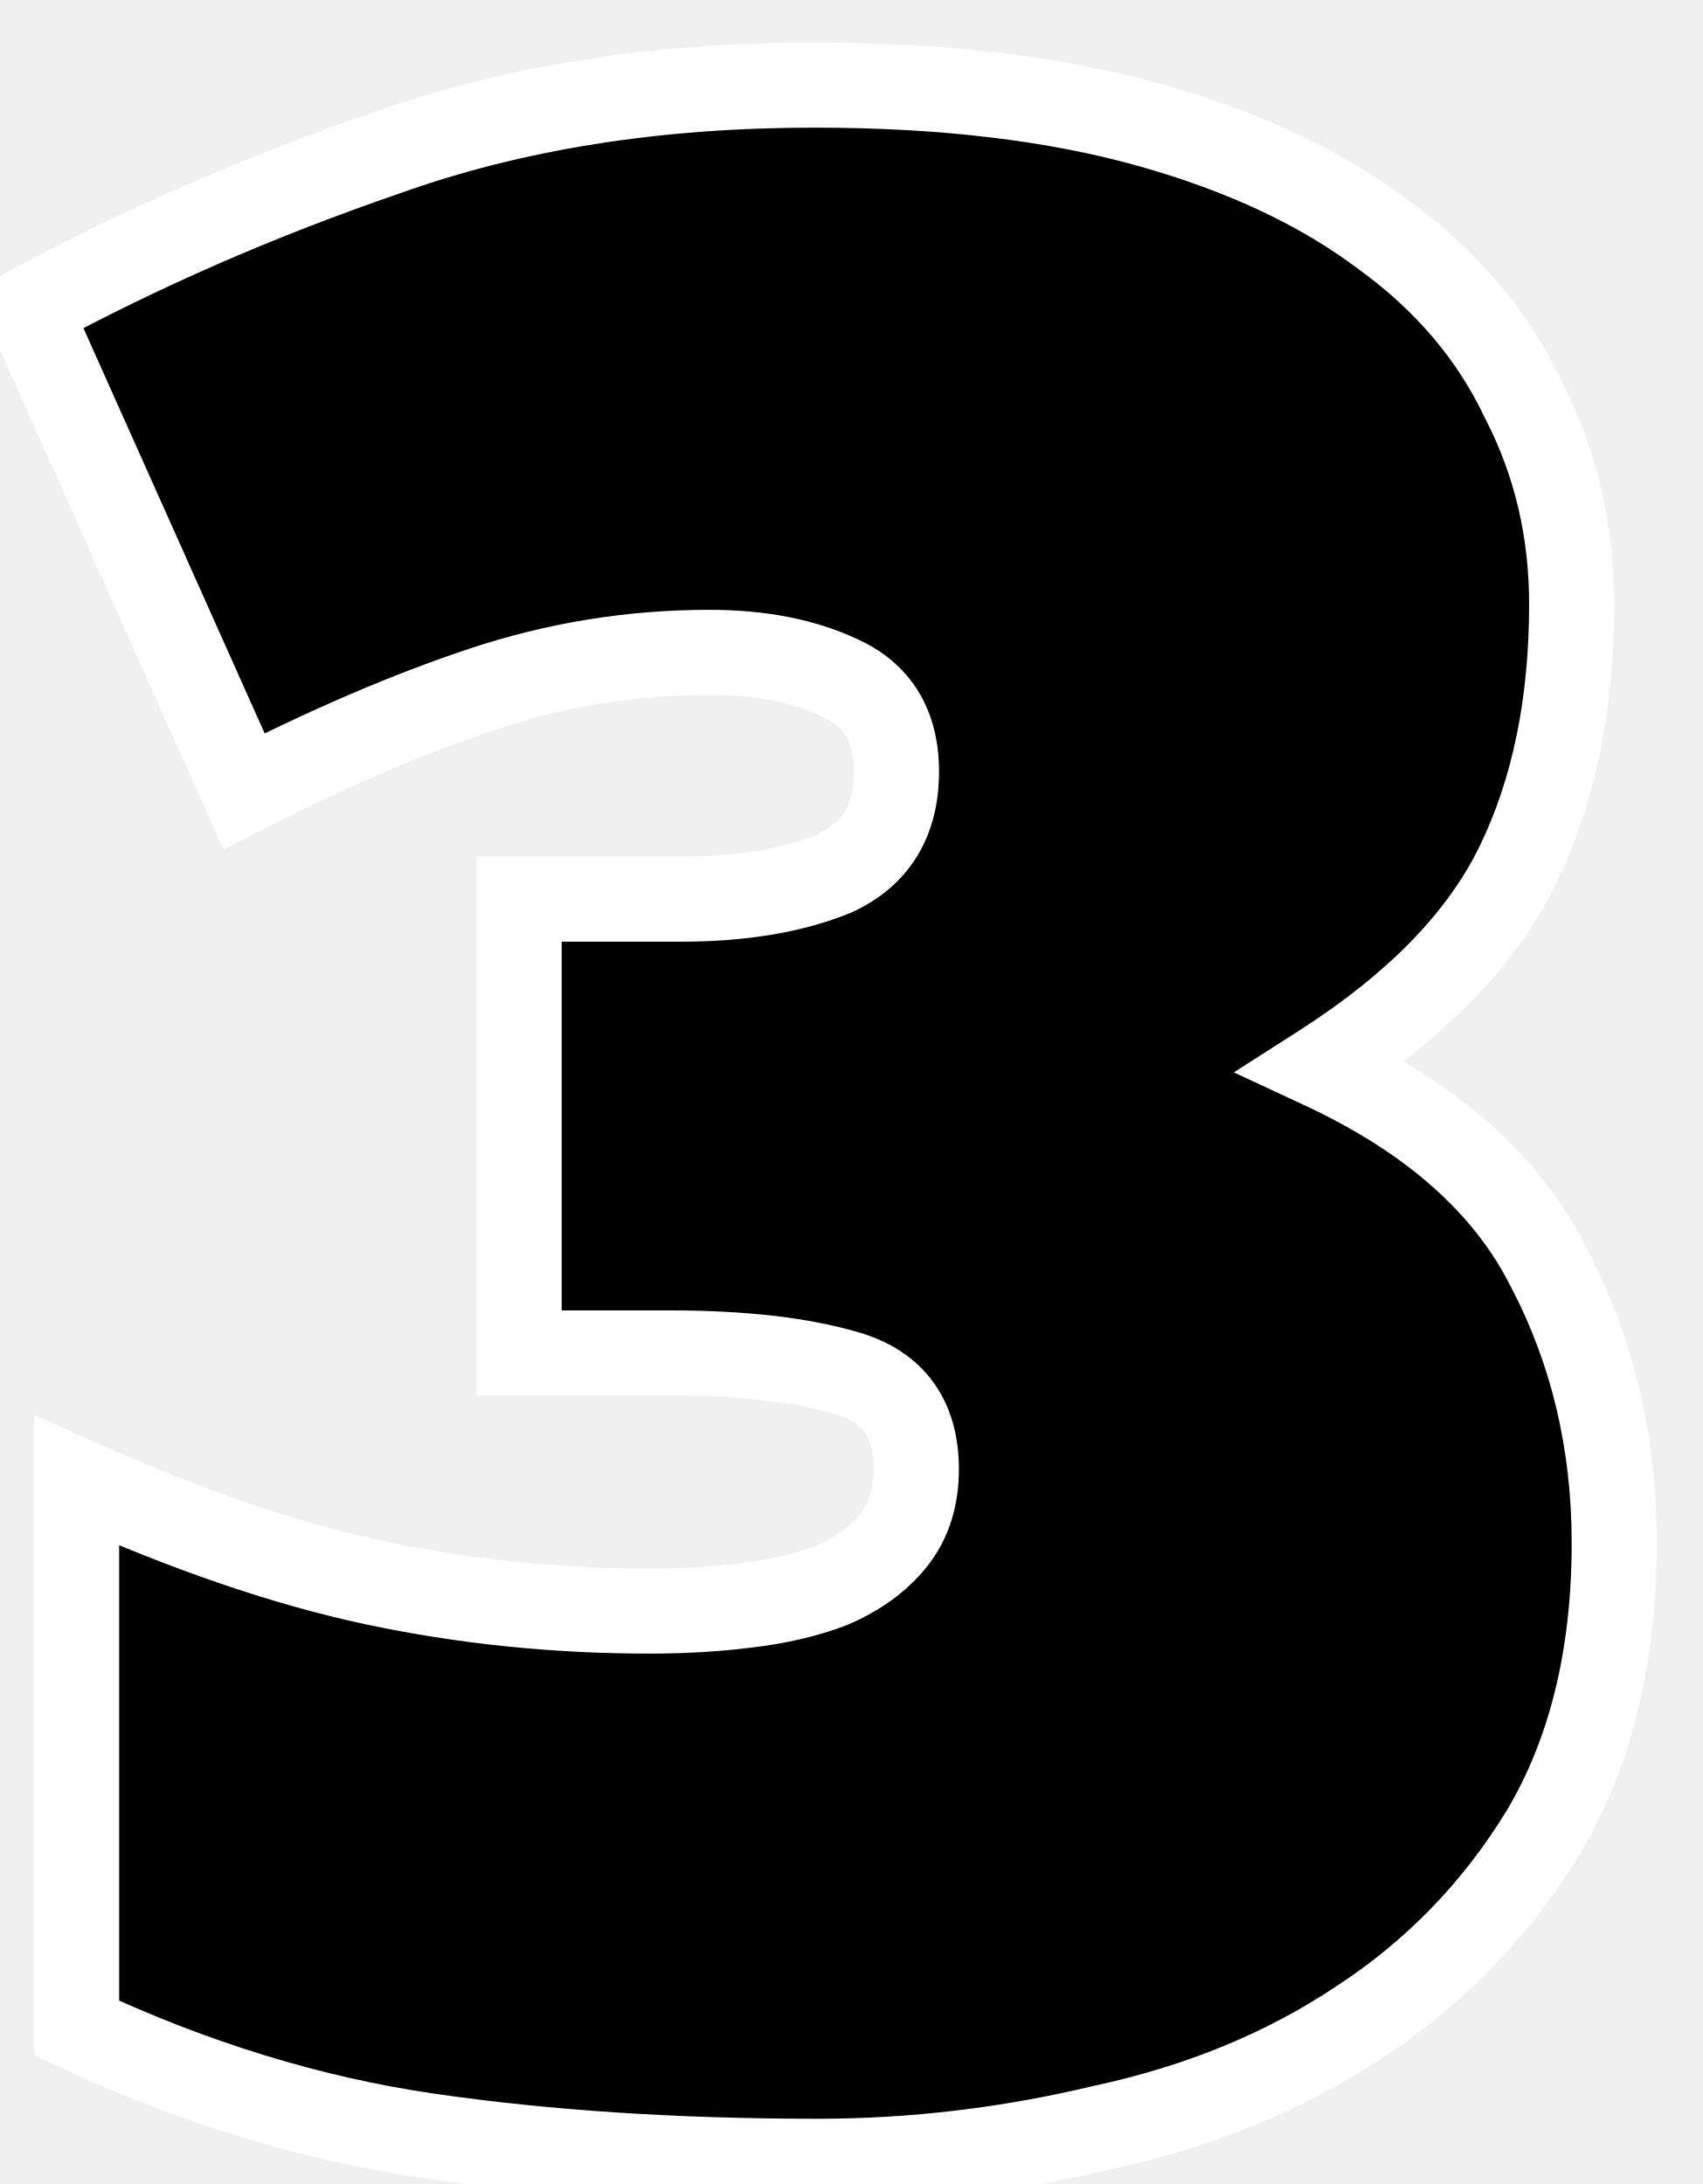
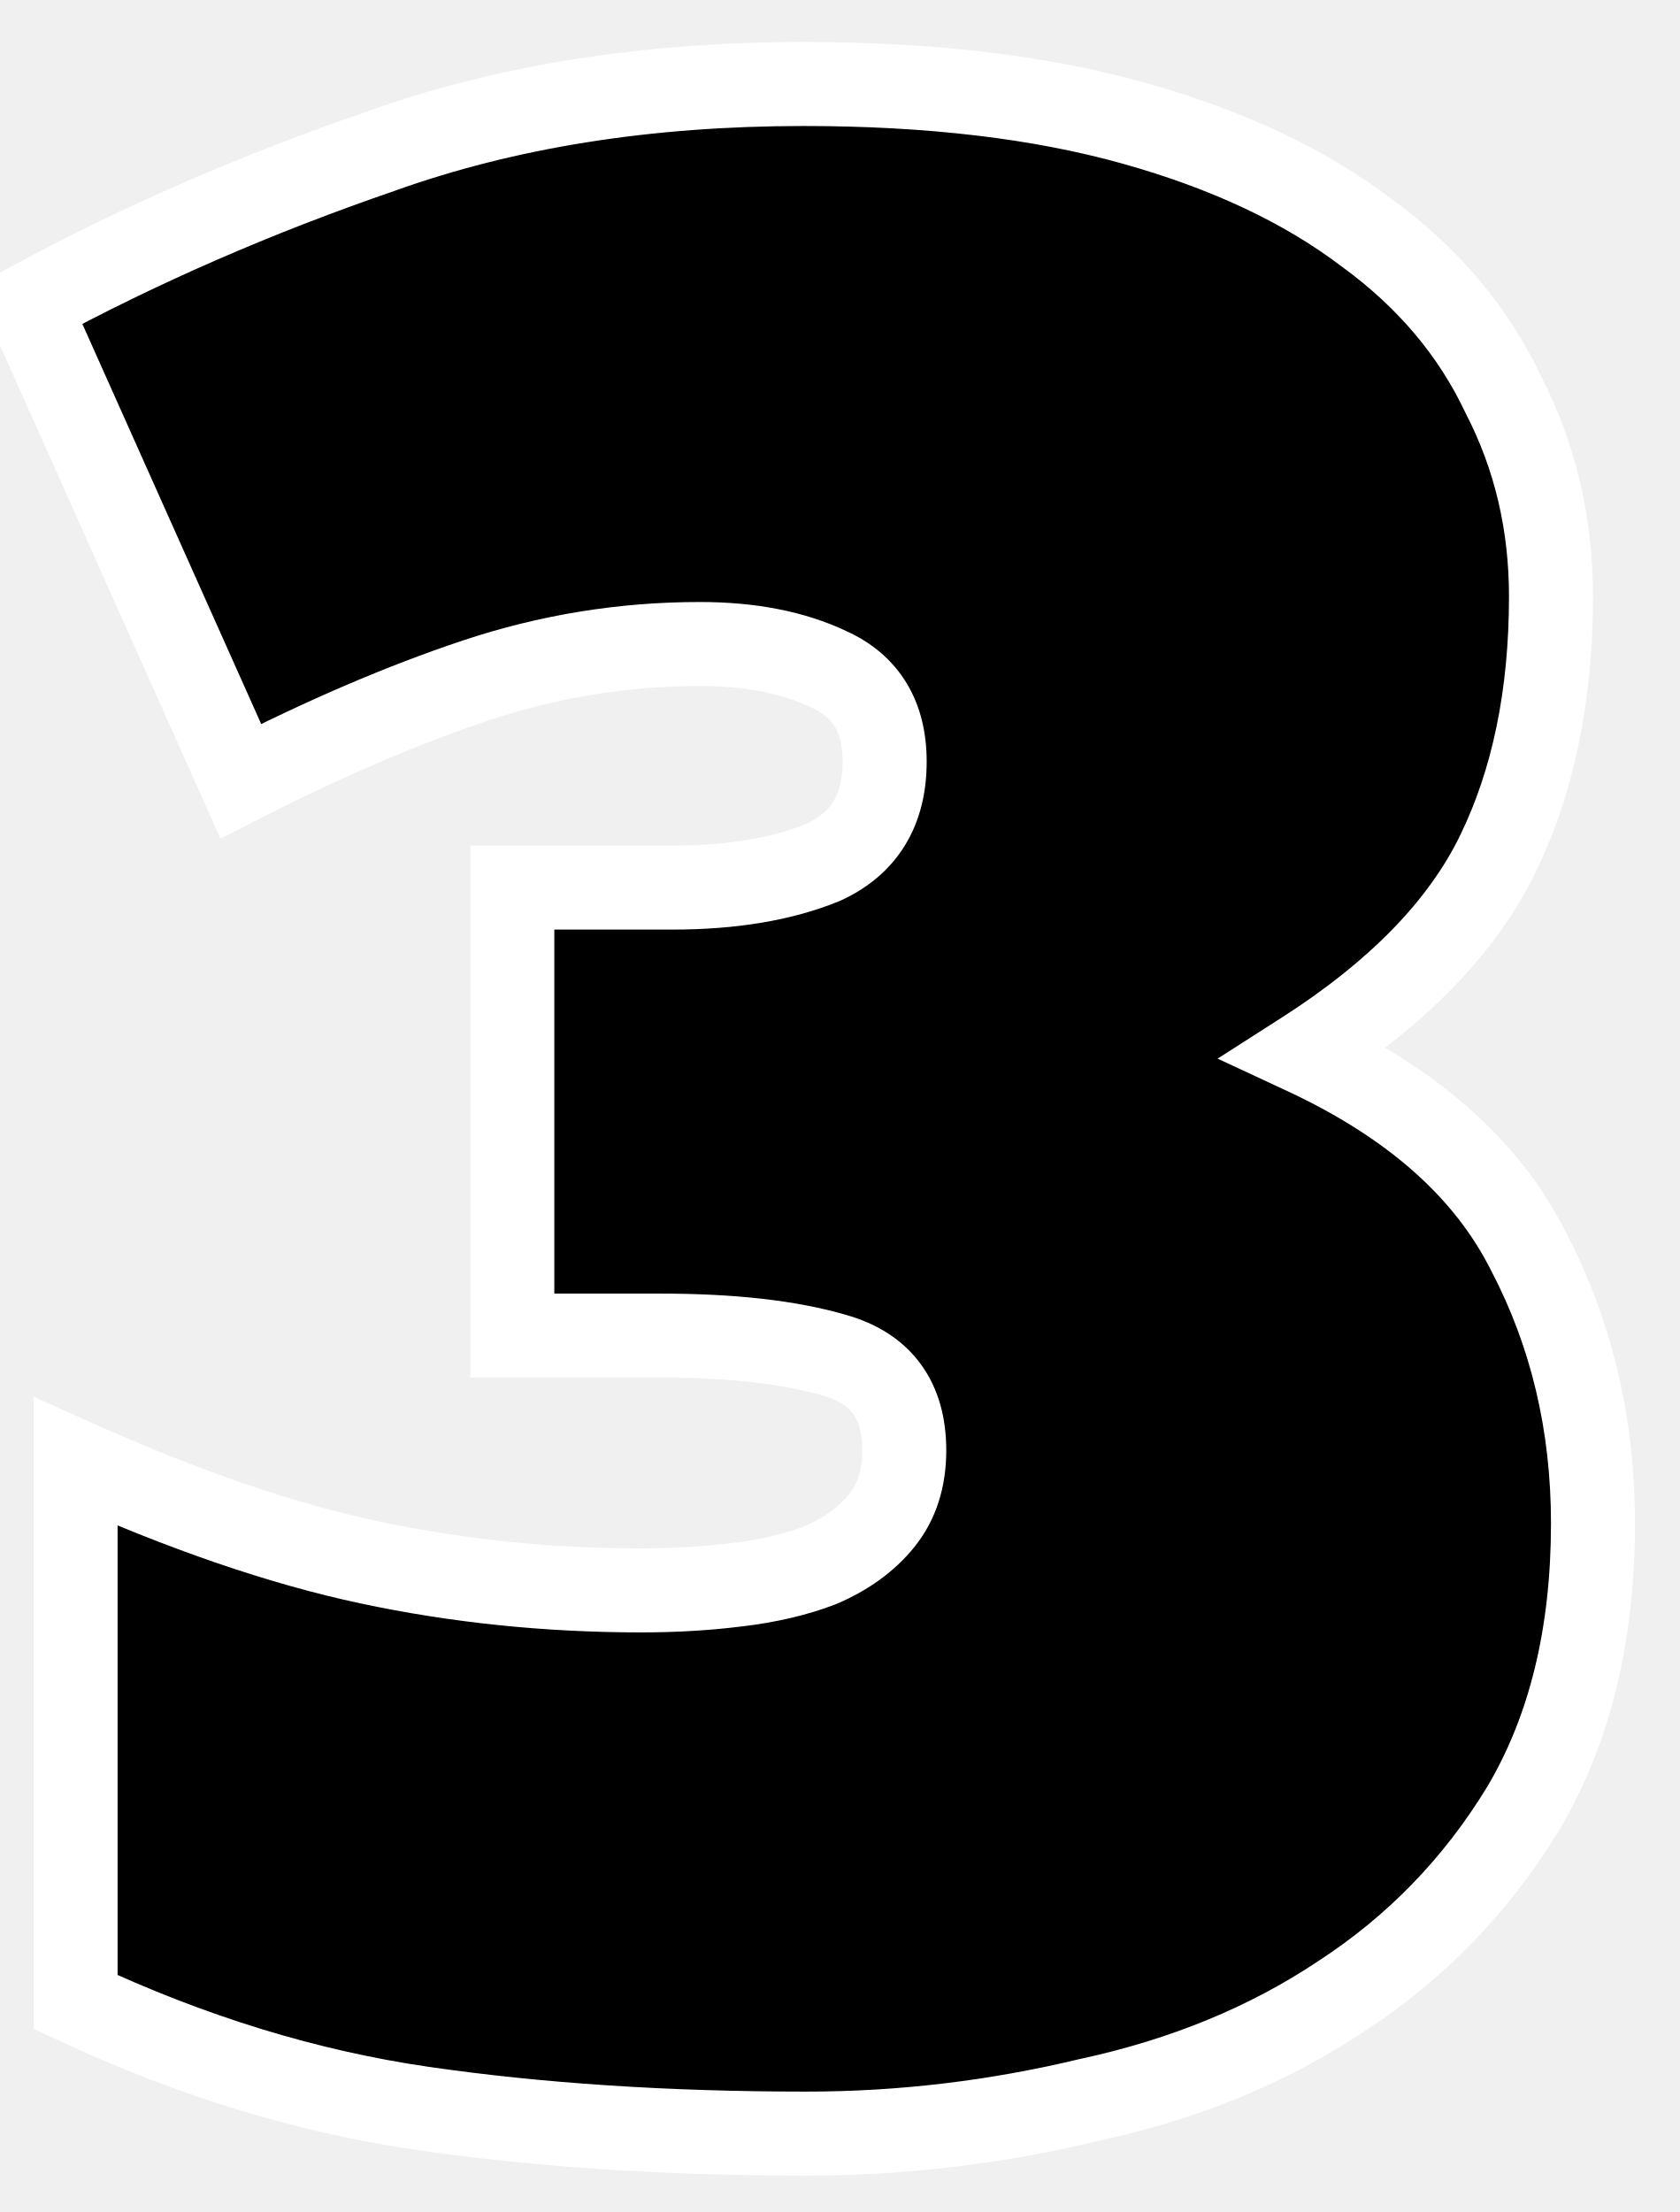
- <svg xmlns="http://www.w3.org/2000/svg" width="60" height="77" viewBox="0 0 60 77" fill="none">
+ <svg xmlns="http://www.w3.org/2000/svg" width="60" height="79" viewBox="0 0 60 79" fill="none">
  <path d="M2.7 52.2C6.567 53.933 10.067 55.133 13.2 55.8C16.333 56.467 19.567 56.8 22.9 56.8C24.1 56.8 25.233 56.733 26.3 56.6C27.433 56.467 28.433 56.233 29.3 55.9C30.233 55.5 30.967 54.967 31.5 54.3C32.033 53.633 32.3 52.8 32.3 51.8C32.3 50 31.467 48.867 29.8 48.4C28.2 47.933 26.133 47.7 23.6 47.7H18.3V31.7H24C26.133 31.7 27.933 31.4 29.4 30.8C30.867 30.133 31.6 28.933 31.6 27.2C31.6 25.6 30.933 24.5 29.6 23.9C28.333 23.3 26.8 23 25 23C22.267 23 19.6 23.433 17 24.3C14.4 25.167 11.6 26.367 8.6 27.9L1 10.9C4.933 8.767 9.133 6.933 13.6 5.4C18.067 3.8 23.1 3 28.7 3C33.233 3 37.167 3.467 40.5 4.4C43.833 5.333 46.6 6.633 48.8 8.3C51 9.9 52.633 11.833 53.7 14.1C54.833 16.3 55.4 18.7 55.4 21.3C55.4 24.833 54.767 27.9 53.5 30.5C52.233 33.1 49.933 35.467 46.6 37.6C50.467 39.4 53.133 41.767 54.6 44.7C56.133 47.633 56.9 50.867 56.9 54.4C56.9 58.4 56.067 61.8 54.4 64.6C52.733 67.333 50.567 69.567 47.9 71.3C45.3 73.033 42.3 74.267 38.9 75C35.567 75.8 32.2 76.2 28.8 76.2C23.8 76.2 19.233 75.9 15.1 75.3C10.967 74.7 6.833 73.433 2.7 71.5V52.2Z" fill="black" />
-   <path d="M2.7 52.2L3.314 50.831L1.2 49.884V52.2H2.7ZM13.2 55.8L12.888 57.267L13.2 55.8ZM26.3 56.6L26.125 55.11L26.114 55.112L26.3 56.6ZM29.3 55.9L29.838 57.3L29.865 57.29L29.891 57.279L29.3 55.9ZM31.5 54.3L32.671 55.237L31.5 54.3ZM29.8 48.4L29.38 49.84L29.388 49.842L29.396 49.844L29.8 48.4ZM18.3 47.7H16.8V49.2H18.3V47.7ZM18.3 31.7V30.2H16.8V31.7H18.3ZM29.4 30.8L29.968 32.188L29.994 32.177L30.021 32.166L29.4 30.8ZM29.6 23.9L28.958 25.256L28.971 25.262L28.985 25.268L29.6 23.9ZM17 24.3L16.526 22.877L17 24.3ZM8.6 27.9L7.231 28.512L7.876 29.955L9.283 29.236L8.6 27.9ZM1 10.9L0.285 9.581L-0.936 10.244L-0.369 11.512L1 10.9ZM13.6 5.4L14.087 6.819L14.097 6.815L14.106 6.812L13.6 5.4ZM40.5 4.4L40.904 2.956L40.5 4.4ZM48.8 8.3L47.894 9.496L47.906 9.504L47.918 9.513L48.8 8.3ZM53.7 14.1L52.343 14.739L52.354 14.763L52.367 14.787L53.7 14.1ZM46.6 37.6L45.791 36.337L43.492 37.808L45.967 38.96L46.6 37.6ZM54.6 44.7L53.258 45.371L53.264 45.383L53.271 45.395L54.6 44.7ZM54.4 64.6L55.681 65.381L55.685 65.374L55.689 65.367L54.4 64.6ZM47.9 71.3L47.083 70.042L47.075 70.047L47.068 70.052L47.9 71.3ZM38.9 75L38.584 73.534L38.567 73.537L38.55 73.541L38.9 75ZM2.7 71.5H1.2V72.454L2.064 72.859L2.7 71.5ZM2.086 53.569C6.021 55.333 9.624 56.573 12.888 57.267L13.512 54.333C10.509 53.694 7.113 52.534 3.314 50.831L2.086 53.569ZM12.888 57.267C16.128 57.956 19.466 58.3 22.9 58.3V55.3C19.667 55.3 16.539 54.977 13.512 54.333L12.888 57.267ZM22.9 58.3C24.155 58.3 25.351 58.23 26.486 58.088L26.114 55.112C25.116 55.236 24.045 55.3 22.9 55.3V58.3ZM26.475 58.09C27.706 57.945 28.832 57.687 29.838 57.3L28.762 54.5C28.035 54.779 27.161 54.988 26.125 55.11L26.475 58.09ZM29.891 57.279C31.008 56.8 31.957 56.13 32.671 55.237L30.329 53.363C29.976 53.803 29.458 54.2 28.709 54.521L29.891 57.279ZM32.671 55.237C33.453 54.26 33.8 53.08 33.8 51.8H30.8C30.8 52.52 30.614 53.006 30.329 53.363L32.671 55.237ZM33.8 51.8C33.8 50.67 33.537 49.6 32.883 48.711C32.226 47.817 31.284 47.258 30.204 46.956L29.396 49.844C29.983 50.009 30.291 50.249 30.466 50.489C30.647 50.734 30.8 51.13 30.8 51.8H33.8ZM30.22 46.96C28.432 46.439 26.21 46.2 23.6 46.2V49.2C26.057 49.2 27.968 49.428 29.38 49.84L30.22 46.96ZM23.6 46.2H18.3V49.2H23.6V46.2ZM19.8 47.7V31.7H16.8V47.7H19.8ZM18.3 33.2H24V30.2H18.3V33.2ZM24 33.2C26.265 33.2 28.27 32.883 29.968 32.188L28.832 29.412C27.596 29.917 26.002 30.2 24 30.2V33.2ZM30.021 32.166C30.986 31.727 31.785 31.074 32.33 30.182C32.871 29.297 33.1 28.279 33.1 27.2H30.1C30.1 27.855 29.963 28.303 29.77 28.618C29.582 28.926 29.28 29.207 28.779 29.434L30.021 32.166ZM33.1 27.2C33.1 26.192 32.889 25.233 32.383 24.398C31.871 23.553 31.12 22.939 30.215 22.532L28.985 25.268C29.413 25.461 29.662 25.697 29.817 25.952C29.978 26.217 30.1 26.608 30.1 27.2H33.1ZM30.242 22.544C28.726 21.826 26.961 21.5 25 21.5V24.5C26.639 24.5 27.941 24.774 28.958 25.256L30.242 22.544ZM25 21.5C22.105 21.5 19.278 21.959 16.526 22.877L17.474 25.723C19.922 24.907 22.428 24.5 25 24.5V21.5ZM16.526 22.877C13.84 23.772 10.97 25.004 7.917 26.564L9.283 29.236C12.23 27.729 14.96 26.561 17.474 25.723L16.526 22.877ZM9.969 27.288L2.369 10.288L-0.369 11.512L7.231 28.512L9.969 27.288ZM1.715 12.219C5.571 10.127 9.695 8.327 14.087 6.819L13.113 3.981C8.572 5.54 4.295 7.406 0.285 9.581L1.715 12.219ZM14.106 6.812C18.384 5.28 23.242 4.5 28.7 4.5V1.5C22.958 1.5 17.75 2.32 13.094 3.988L14.106 6.812ZM28.7 4.5C33.136 4.5 36.927 4.957 40.096 5.844L40.904 2.956C37.406 1.976 33.33 1.5 28.7 1.5V4.5ZM40.096 5.844C43.292 6.739 45.877 7.967 47.894 9.496L49.706 7.104C47.323 5.299 44.375 3.927 40.904 2.956L40.096 5.844ZM47.918 9.513C49.932 10.978 51.393 12.72 52.343 14.739L55.057 13.461C53.874 10.947 52.068 8.822 49.682 7.087L47.918 9.513ZM52.367 14.787C53.385 16.764 53.9 18.927 53.9 21.3H56.9C56.9 18.474 56.282 15.836 55.033 13.413L52.367 14.787ZM53.9 21.3C53.9 24.655 53.299 27.488 52.151 29.843L54.849 31.157C56.234 28.312 56.9 25.011 56.9 21.3H53.9ZM52.151 29.843C51.042 32.12 48.975 34.299 45.791 36.337L47.409 38.863C50.892 36.634 53.424 34.08 54.849 31.157L52.151 29.843ZM45.967 38.96C49.62 40.66 51.984 42.821 53.258 45.371L55.942 44.029C54.283 40.712 51.314 38.14 47.233 36.24L45.967 38.96ZM53.271 45.395C54.684 48.099 55.4 51.092 55.4 54.4H58.4C58.4 50.641 57.582 47.167 55.929 44.005L53.271 45.395ZM55.4 54.4C55.4 58.191 54.611 61.312 53.111 63.833L55.689 65.367C57.522 62.288 58.4 58.609 58.4 54.4H55.4ZM53.119 63.819C51.569 66.362 49.56 68.432 47.083 70.042L48.718 72.558C51.574 70.701 53.898 68.305 55.681 65.381L53.119 63.819ZM47.068 70.052C44.641 71.67 41.82 72.836 38.584 73.534L39.216 76.466C42.78 75.698 45.959 74.397 48.732 72.548L47.068 70.052ZM38.55 73.541C35.33 74.314 32.081 74.7 28.8 74.7V77.7C32.319 77.7 35.803 77.286 39.25 76.459L38.55 73.541ZM28.8 74.7C23.858 74.7 19.365 74.403 15.316 73.816L14.884 76.784C19.102 77.397 23.741 77.7 28.8 77.7V74.7ZM15.316 73.816C11.34 73.239 7.348 72.018 3.336 70.141L2.064 72.859C6.319 74.849 10.593 76.162 14.884 76.784L15.316 73.816ZM4.2 71.5V52.2H1.2V71.5H4.2Z" fill="white" />
+   <path d="M2.7 52.2L3.314 50.831L1.2 49.884L1.2 52.2H2.7ZM13.2 55.8L12.888 57.267L12.888 57.267L13.2 55.8ZM26.3 56.6L26.125 55.11L26.114 55.112L26.3 56.6ZM29.3 55.9L29.838 57.3L29.865 57.29L29.891 57.279L29.3 55.9ZM31.5 54.3L32.671 55.237L32.671 55.237L31.5 54.3ZM29.8 48.4L29.38 49.84L29.388 49.842L29.396 49.844L29.8 48.4ZM18.3 47.7H16.8V49.2H18.3V47.7ZM18.3 31.7V30.2H16.8V31.7H18.3ZM29.4 30.8L29.968 32.188L29.994 32.177L30.021 32.166L29.4 30.8ZM29.6 23.9L28.958 25.256L28.971 25.262L28.985 25.268L29.6 23.9ZM17 24.3L16.526 22.877L16.526 22.877L17 24.3ZM8.6 27.9L7.231 28.512L7.876 29.955L9.283 29.236L8.6 27.9ZM1 10.9L0.285 9.581L-0.936 10.244L-0.369 11.512L1 10.9ZM13.6 5.4L14.087 6.819L14.097 6.815L14.106 6.812L13.6 5.4ZM40.5 4.4L40.904 2.956L40.904 2.956L40.5 4.4ZM48.8 8.3L47.894 9.496L47.906 9.504L47.918 9.513L48.8 8.3ZM53.7 14.1L52.343 14.739L52.354 14.763L52.367 14.787L53.7 14.1ZM46.6 37.6L45.791 36.337L43.492 37.808L45.967 38.96L46.6 37.6ZM54.6 44.7L53.258 45.371L53.264 45.383L53.271 45.395L54.6 44.7ZM54.4 64.6L55.681 65.381L55.685 65.374L55.689 65.367L54.4 64.6ZM47.9 71.3L47.083 70.042L47.075 70.047L47.068 70.052L47.9 71.3ZM38.9 75L38.584 73.534L38.567 73.537L38.55 73.541L38.9 75ZM2.7 71.5H1.2V72.454L2.064 72.859L2.7 71.5ZM2.086 53.569C6.021 55.333 9.624 56.573 12.888 57.267L13.512 54.333C10.509 53.694 7.113 52.534 3.314 50.831L2.086 53.569ZM12.888 57.267C16.128 57.956 19.466 58.3 22.9 58.3V55.3C19.667 55.3 16.539 54.977 13.512 54.333L12.888 57.267ZM22.9 58.3C24.155 58.3 25.351 58.23 26.486 58.088L26.114 55.112C25.116 55.236 24.045 55.3 22.9 55.3V58.3ZM26.475 58.09C27.706 57.945 28.832 57.687 29.838 57.3L28.762 54.5C28.035 54.779 27.161 54.988 26.125 55.11L26.475 58.09ZM29.891 57.279C31.008 56.8 31.957 56.13 32.671 55.237L30.329 53.363C29.976 53.803 29.458 54.2 28.709 54.521L29.891 57.279ZM32.671 55.237C33.453 54.26 33.8 53.08 33.8 51.8H30.8C30.8 52.52 30.614 53.006 30.329 53.363L32.671 55.237ZM33.8 51.8C33.8 50.67 33.537 49.6 32.883 48.711C32.226 47.817 31.284 47.258 30.204 46.956L29.396 49.844C29.983 50.009 30.291 50.249 30.466 50.489C30.647 50.734 30.8 51.13 30.8 51.8H33.8ZM30.22 46.96C28.432 46.439 26.21 46.2 23.6 46.2V49.2C26.057 49.2 27.968 49.428 29.38 49.84L30.22 46.96ZM23.6 46.2H18.3V49.2H23.6V46.2ZM19.8 47.7V31.7H16.8V47.7H19.8ZM18.3 33.2H24V30.2H18.3V33.2ZM24 33.2C26.265 33.2 28.27 32.883 29.968 32.188L28.832 29.412C27.596 29.917 26.002 30.2 24 30.2V33.2ZM30.021 32.166C30.986 31.727 31.785 31.074 32.33 30.182C32.871 29.297 33.1 28.279 33.1 27.2H30.1C30.1 27.855 29.963 28.303 29.77 28.618C29.582 28.926 29.28 29.207 28.779 29.434L30.021 32.166ZM33.1 27.2C33.1 26.192 32.889 25.233 32.383 24.398C31.871 23.553 31.12 22.939 30.215 22.532L28.985 25.268C29.413 25.461 29.662 25.697 29.817 25.952C29.978 26.217 30.1 26.608 30.1 27.2H33.1ZM30.242 22.544C28.726 21.826 26.961 21.5 25 21.5V24.5C26.639 24.5 27.941 24.774 28.958 25.256L30.242 22.544ZM25 21.5C22.105 21.5 19.278 21.959 16.526 22.877L17.474 25.723C19.922 24.907 22.428 24.5 25 24.5V21.5ZM16.526 22.877C13.84 23.772 10.97 25.004 7.917 26.564L9.283 29.236C12.23 27.729 14.96 26.561 17.474 25.723L16.526 22.877ZM9.969 27.288L2.369 10.288L-0.369 11.512L7.231 28.512L9.969 27.288ZM1.715 12.219C5.571 10.127 9.695 8.327 14.087 6.819L13.113 3.981C8.572 5.54 4.295 7.406 0.285 9.581L1.715 12.219ZM14.106 6.812C18.384 5.28 23.242 4.5 28.7 4.5V1.5C22.958 1.5 17.75 2.32 13.094 3.988L14.106 6.812ZM28.7 4.5C33.136 4.5 36.927 4.957 40.096 5.844L40.904 2.956C37.406 1.976 33.33 1.5 28.7 1.5V4.5ZM40.096 5.844C43.292 6.739 45.877 7.967 47.894 9.496L49.706 7.104C47.323 5.299 44.375 3.927 40.904 2.956L40.096 5.844ZM47.918 9.513C49.932 10.978 51.393 12.72 52.343 14.739L55.057 13.461C53.874 10.947 52.068 8.822 49.682 7.087L47.918 9.513ZM52.367 14.787C53.385 16.764 53.9 18.927 53.9 21.3H56.9C56.9 18.474 56.282 15.836 55.033 13.413L52.367 14.787ZM53.9 21.3C53.9 24.655 53.299 27.488 52.151 29.843L54.849 31.157C56.234 28.312 56.9 25.011 56.9 21.3H53.9ZM52.151 29.843C51.042 32.12 48.975 34.299 45.791 36.337L47.409 38.863C50.892 36.634 53.424 34.08 54.849 31.157L52.151 29.843ZM45.967 38.96C49.62 40.66 51.984 42.821 53.258 45.371L55.942 44.029C54.283 40.712 51.314 38.14 47.233 36.24L45.967 38.96ZM53.271 45.395C54.684 48.099 55.4 51.092 55.4 54.4H58.4C58.4 50.641 57.582 47.167 55.929 44.005L53.271 45.395ZM55.4 54.4C55.4 58.191 54.611 61.312 53.111 63.833L55.689 65.367C57.522 62.288 58.4 58.609 58.4 54.4H55.4ZM53.119 63.819C51.569 66.362 49.56 68.432 47.083 70.042L48.718 72.558C51.574 70.701 53.898 68.305 55.681 65.381L53.119 63.819ZM47.068 70.052C44.641 71.67 41.82 72.836 38.584 73.534L39.216 76.466C42.78 75.698 45.959 74.397 48.732 72.548L47.068 70.052ZM38.55 73.541C35.33 74.314 32.081 74.7 28.8 74.7V77.7C32.319 77.7 35.803 77.286 39.25 76.459L38.55 73.541ZM28.8 74.7C23.858 74.7 19.365 74.403 15.316 73.816L14.884 76.784C19.102 77.397 23.741 77.7 28.8 77.7V74.7ZM15.316 73.816C11.34 73.239 7.348 72.018 3.336 70.141L2.064 72.859C6.319 74.849 10.593 76.162 14.884 76.784L15.316 73.816ZM4.2 71.5V52.2H1.2V71.5H4.2Z" fill="white" />
</svg>
